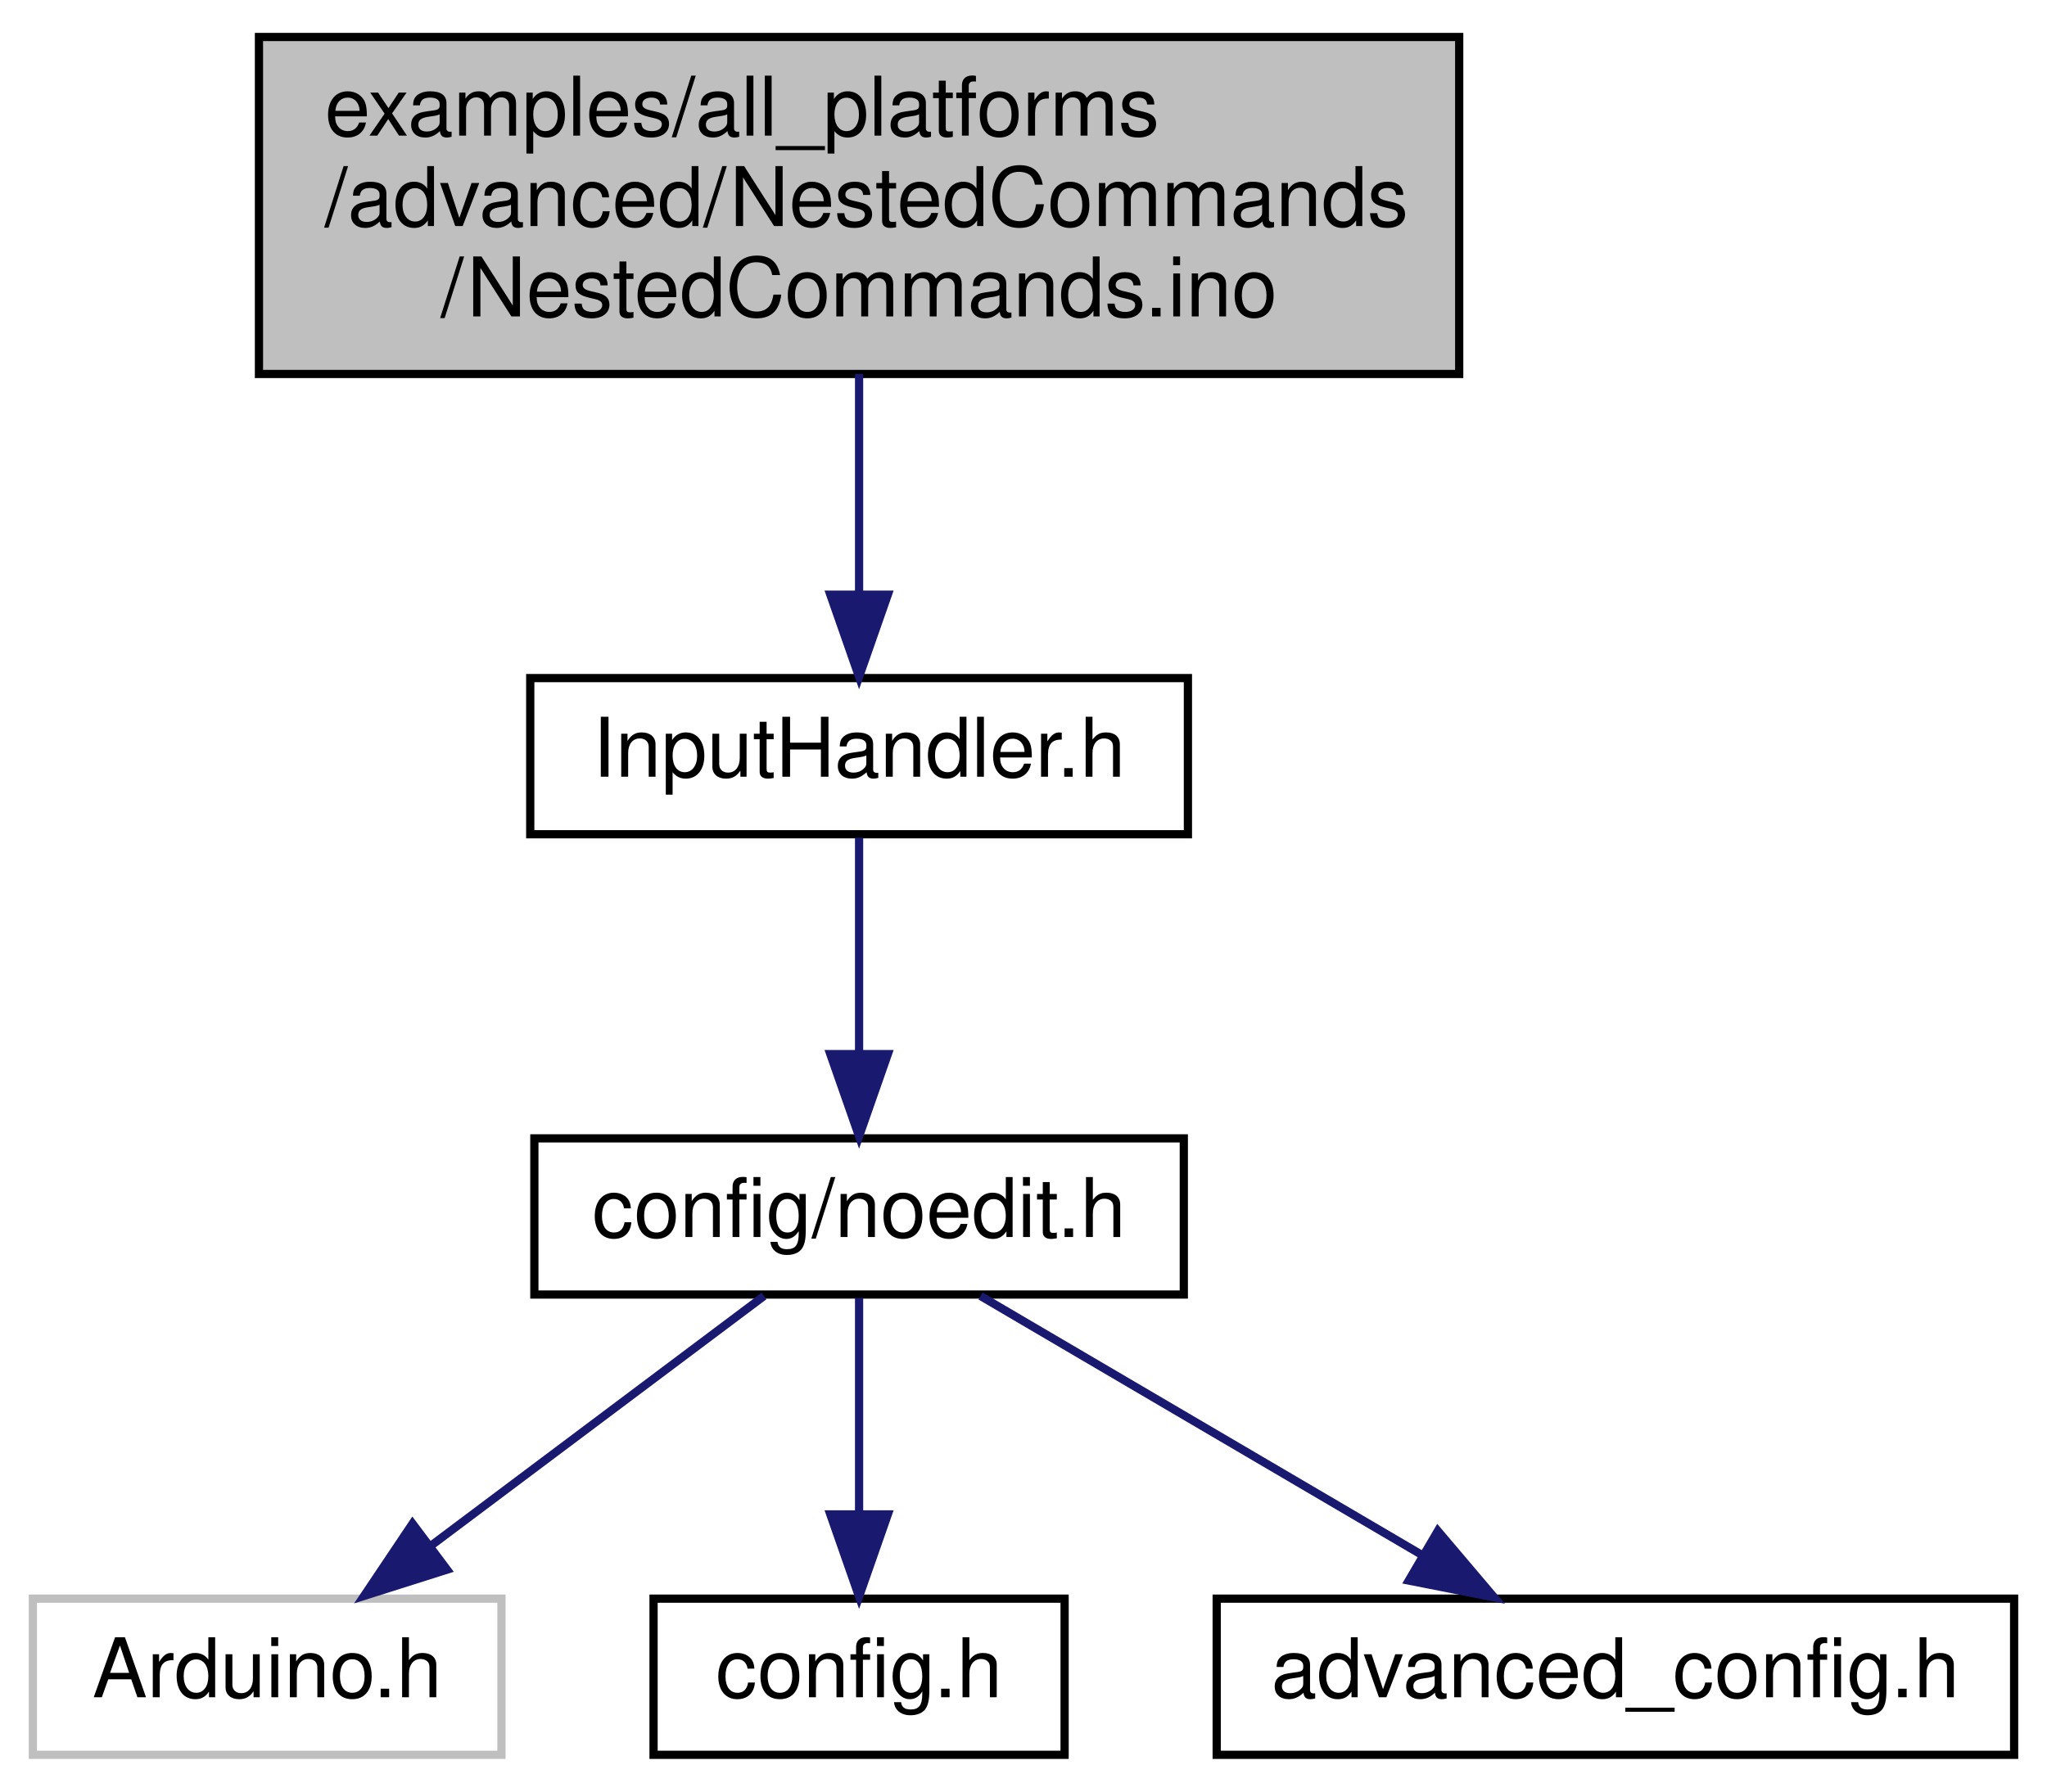
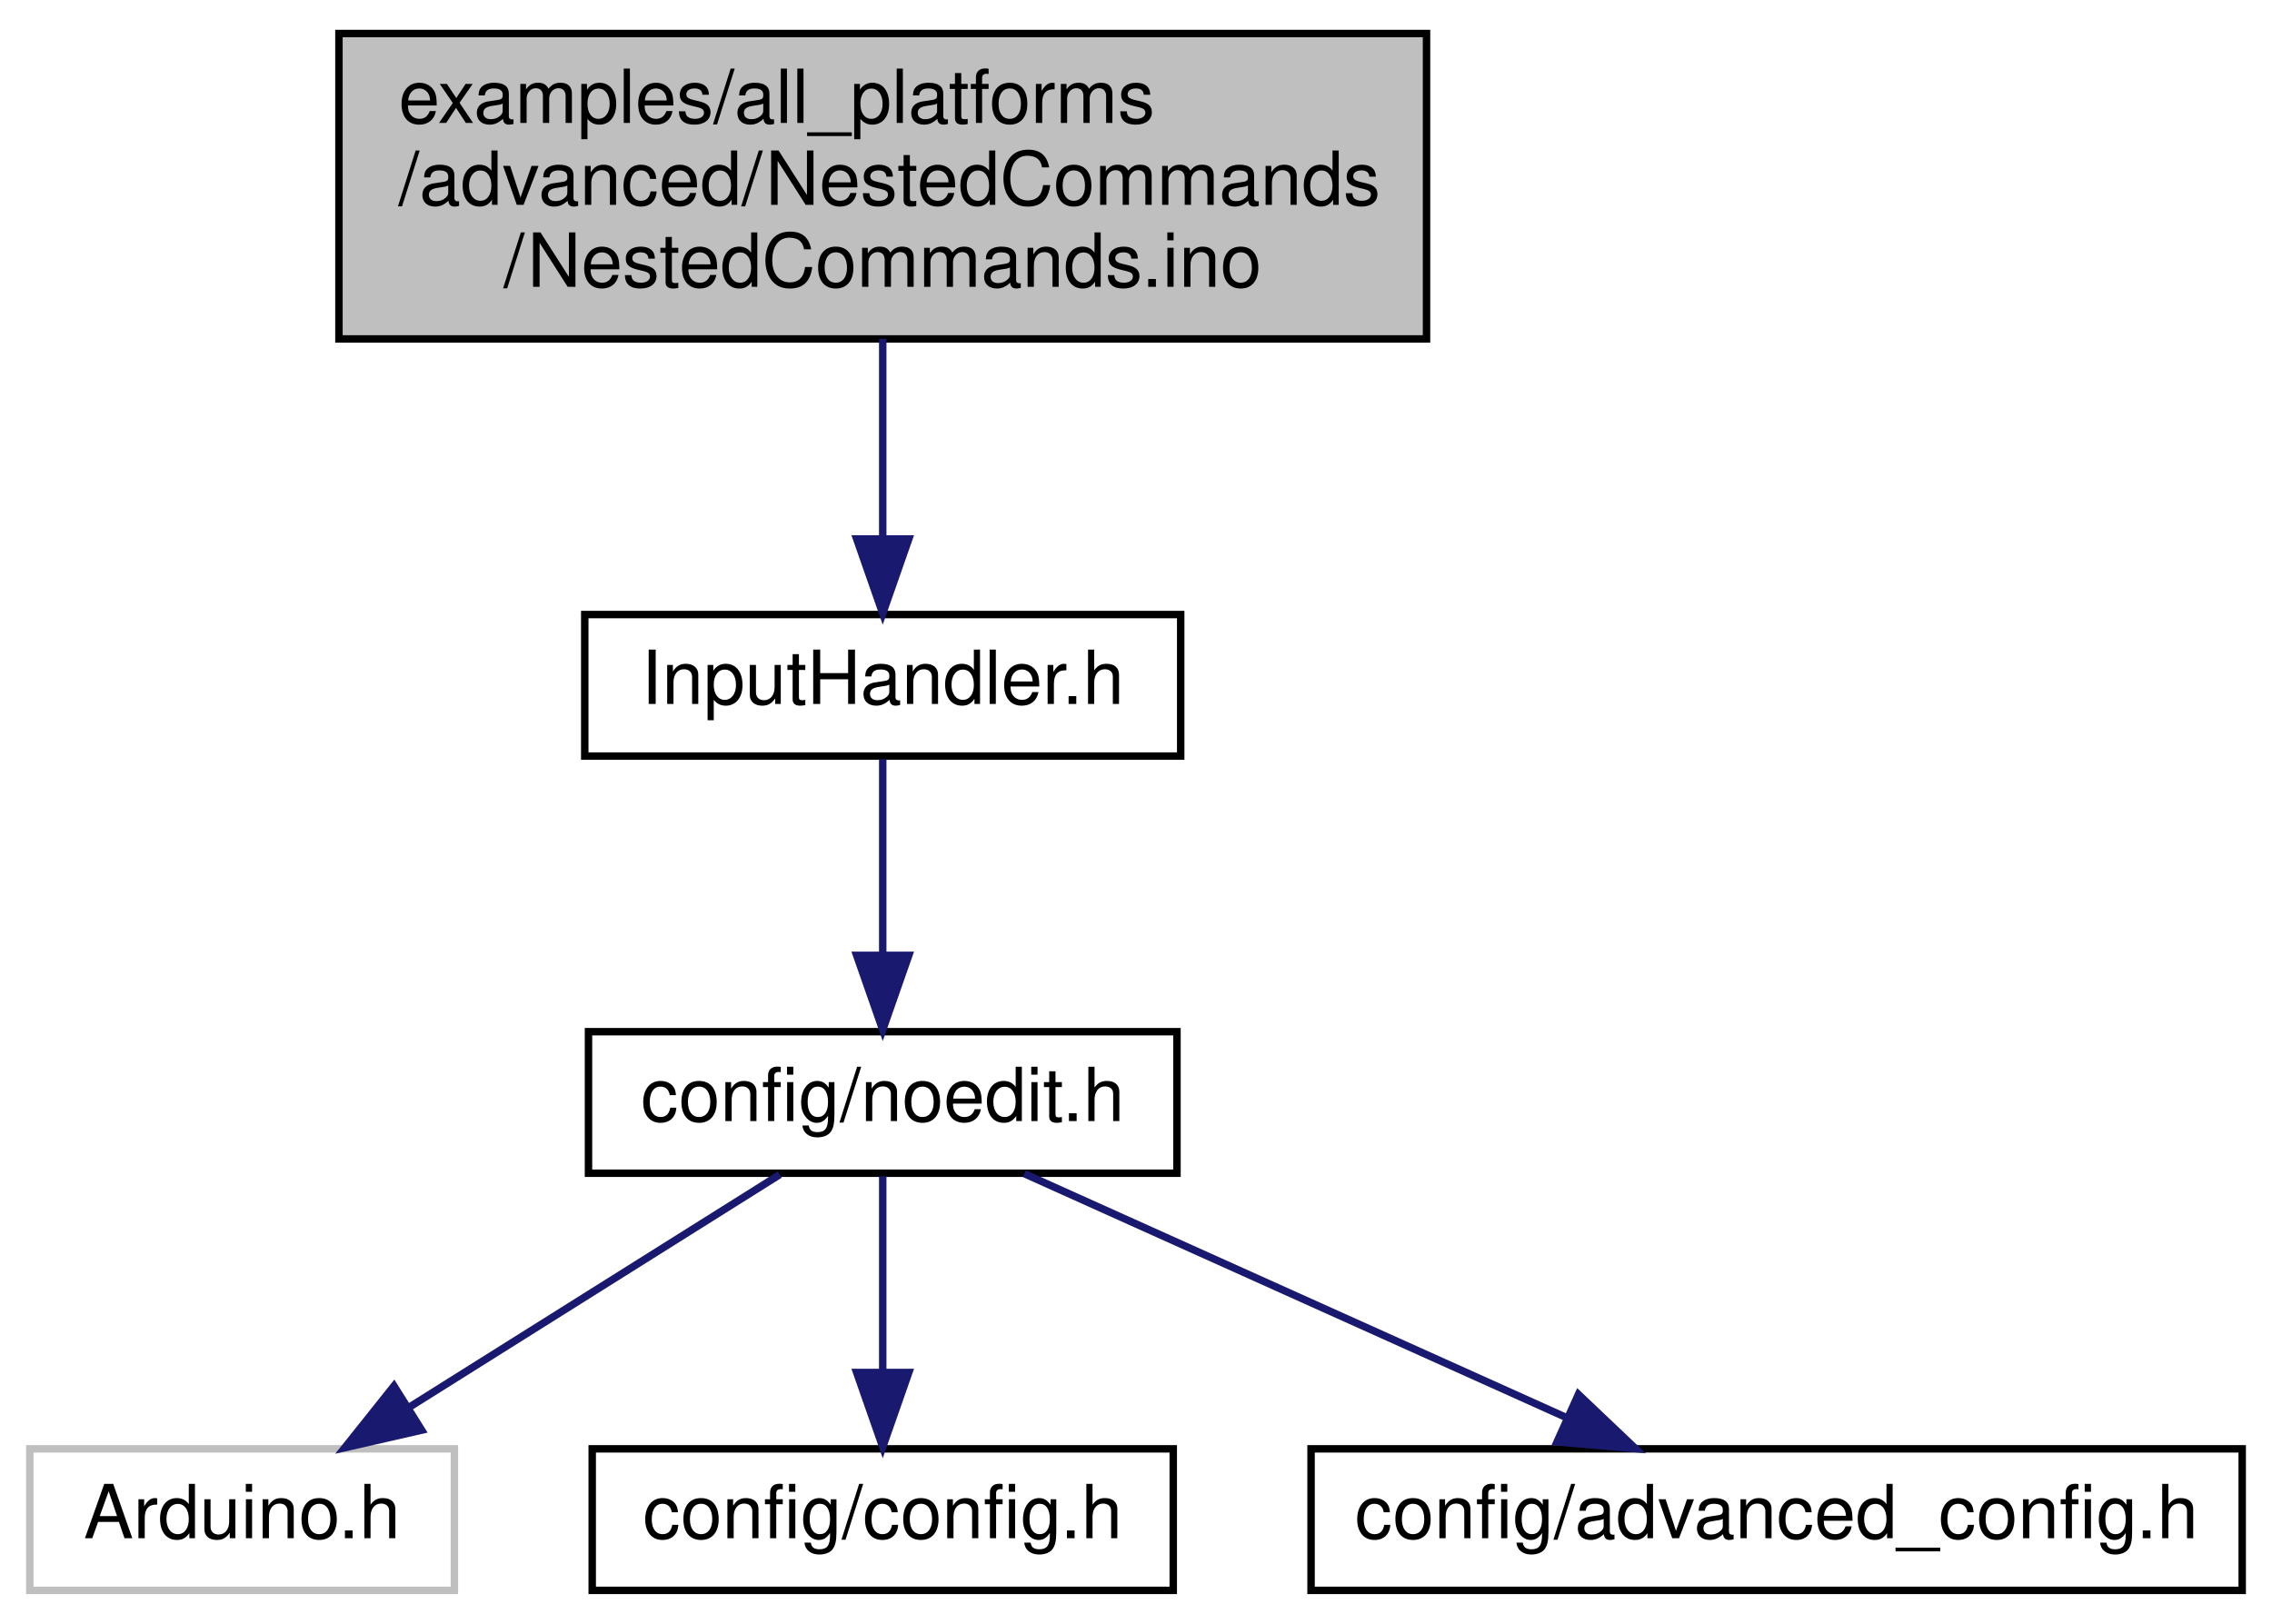
- <svg xmlns="http://www.w3.org/2000/svg" xmlns:xlink="http://www.w3.org/1999/xlink" width="249pt" height="218pt" viewBox="0.00 0.00 249.00 218.00">
+ <svg xmlns="http://www.w3.org/2000/svg" xmlns:xlink="http://www.w3.org/1999/xlink" width="305pt" height="218pt" viewBox="0.00 0.00 305.00 218.00">
  <g id="graph0" class="graph" transform="scale(1 1) rotate(0) translate(4 214)">
    <g id="node1" class="node">
      <g id="a_node1">
        <a xlink:title="An example that demonstrates nested subcommands.">
-           <polygon fill="#bfbfbf" stroke="black" points="27.5,-168.5 27.5,-209.5 173.5,-209.5 173.5,-168.5 27.5,-168.5" />
-           <text text-anchor="start" x="35.5" y="-197.5" font-family="Helvetica,sans-Serif" font-size="10.00">examples/all_platforms</text>
-           <text text-anchor="start" x="35.5" y="-186.5" font-family="Helvetica,sans-Serif" font-size="10.00">/advanced/NestedCommands</text>
-           <text text-anchor="middle" x="100.5" y="-175.5" font-family="Helvetica,sans-Serif" font-size="10.00">/NestedCommands.ino</text>
+           <polygon fill="#bfbfbf" stroke="black" points="41.5,-168.5 41.5,-209.5 187.5,-209.5 187.5,-168.5 41.5,-168.5" />
+           <text text-anchor="start" x="49.5" y="-197.5" font-family="Helvetica,sans-Serif" font-size="10.00">examples/all_platforms</text>
+           <text text-anchor="start" x="49.5" y="-186.5" font-family="Helvetica,sans-Serif" font-size="10.00">/advanced/NestedCommands</text>
+           <text text-anchor="middle" x="114.5" y="-175.5" font-family="Helvetica,sans-Serif" font-size="10.00">/NestedCommands.ino</text>
        </a>
      </g>
    </g>
    <g id="node2" class="node">
      <g id="a_node2">
        <a xlink:href="../../df/dec/_input_handler_8h.html" target="_top" xlink:title="InputHandler library header file.">
-           <polygon fill="none" stroke="black" points="60.5,-112.5 60.5,-131.5 140.5,-131.5 140.5,-112.5 60.5,-112.5" />
-           <text text-anchor="middle" x="100.5" y="-119.5" font-family="Helvetica,sans-Serif" font-size="10.00">InputHandler.h</text>
+           <polygon fill="none" stroke="black" points="74.5,-112.5 74.5,-131.5 154.5,-131.5 154.5,-112.5 74.5,-112.5" />
+           <text text-anchor="middle" x="114.5" y="-119.5" font-family="Helvetica,sans-Serif" font-size="10.00">InputHandler.h</text>
        </a>
      </g>
    </g>
    <g id="edge1" class="edge">
-       <path fill="none" stroke="midnightblue" d="M100.5,-168.5C100.5,-160.07 100.5,-150.24 100.5,-141.87" />
-       <polygon fill="midnightblue" stroke="midnightblue" points="104,-141.65 100.5,-131.65 97,-141.65 104,-141.65" />
+       <path fill="none" stroke="midnightblue" d="M114.5,-168.5C114.5,-160.07 114.5,-150.24 114.5,-141.87" />
+       <polygon fill="midnightblue" stroke="midnightblue" points="118,-141.65 114.5,-131.65 111,-141.65 118,-141.65" />
    </g>
    <g id="node3" class="node">
      <g id="a_node3">
        <a xlink:href="../../da/dc7/noedit_8h.html" target="_top" xlink:title="InputHandler library C includes.">
-           <polygon fill="none" stroke="black" points="61,-56.5 61,-75.5 140,-75.5 140,-56.5 61,-56.5" />
-           <text text-anchor="middle" x="100.5" y="-63.5" font-family="Helvetica,sans-Serif" font-size="10.00">config/noedit.h</text>
+           <polygon fill="none" stroke="black" points="75,-56.5 75,-75.5 154,-75.5 154,-56.5 75,-56.5" />
+           <text text-anchor="middle" x="114.5" y="-63.5" font-family="Helvetica,sans-Serif" font-size="10.00">config/noedit.h</text>
        </a>
      </g>
    </g>
    <g id="edge2" class="edge">
-       <path fill="none" stroke="midnightblue" d="M100.5,-112.08C100.5,-105.01 100.5,-94.86 100.5,-85.99" />
-       <polygon fill="midnightblue" stroke="midnightblue" points="104,-85.75 100.5,-75.75 97,-85.75 104,-85.75" />
+       <path fill="none" stroke="midnightblue" d="M114.5,-112.08C114.5,-105.01 114.5,-94.86 114.5,-85.99" />
+       <polygon fill="midnightblue" stroke="midnightblue" points="118,-85.75 114.5,-75.75 111,-85.75 118,-85.75" />
    </g>
    <g id="node4" class="node">
      <g id="a_node4">
        <a xlink:title=" ">
          <polygon fill="none" stroke="#bfbfbf" points="0,-0.5 0,-19.5 57,-19.5 57,-0.5 0,-0.5" />
          <text text-anchor="middle" x="28.5" y="-7.5" font-family="Helvetica,sans-Serif" font-size="10.00">Arduino.h</text>
        </a>
      </g>
    </g>
    <g id="edge3" class="edge">
-       <path fill="none" stroke="midnightblue" d="M88.93,-56.32C78.08,-48.18 61.62,-35.84 48.62,-26.09" />
-       <polygon fill="midnightblue" stroke="midnightblue" points="50.38,-23.03 40.28,-19.83 46.18,-28.63 50.38,-23.03" />
+       <path fill="none" stroke="midnightblue" d="M100.68,-56.32C87.27,-47.9 66.68,-34.97 50.91,-25.07" />
+       <polygon fill="midnightblue" stroke="midnightblue" points="52.61,-22.01 42.28,-19.65 48.89,-27.94 52.61,-22.01" />
    </g>
    <g id="node5" class="node">
      <g id="a_node5">
        <a xlink:href="../../db/d16/config_8h.html" target="_top" xlink:title="InputHandler library user configurable items.">
-           <polygon fill="none" stroke="black" points="75.5,-0.5 75.5,-19.5 125.5,-19.5 125.5,-0.5 75.5,-0.5" />
-           <text text-anchor="middle" x="100.5" y="-7.5" font-family="Helvetica,sans-Serif" font-size="10.00">config.h</text>
+           <polygon fill="none" stroke="black" points="75.5,-0.5 75.5,-19.5 153.5,-19.5 153.5,-0.5 75.5,-0.5" />
+           <text text-anchor="middle" x="114.5" y="-7.5" font-family="Helvetica,sans-Serif" font-size="10.00">config/config.h</text>
        </a>
      </g>
    </g>
    <g id="edge4" class="edge">
-       <path fill="none" stroke="midnightblue" d="M100.5,-56.08C100.5,-49.01 100.5,-38.86 100.5,-29.99" />
-       <polygon fill="midnightblue" stroke="midnightblue" points="104,-29.75 100.5,-19.75 97,-29.75 104,-29.75" />
+       <path fill="none" stroke="midnightblue" d="M114.5,-56.08C114.5,-49.01 114.5,-38.86 114.5,-29.99" />
+       <polygon fill="midnightblue" stroke="midnightblue" points="118,-29.75 114.5,-19.75 111,-29.75 118,-29.75" />
    </g>
    <g id="node6" class="node">
      <g id="a_node6">
        <a xlink:href="../../d5/d4a/advanced__config_8h.html" target="_top" xlink:title="InputHandler library advanced user settings.">
-           <polygon fill="none" stroke="black" points="144,-0.5 144,-19.5 241,-19.5 241,-0.5 144,-0.5" />
-           <text text-anchor="middle" x="192.5" y="-7.5" font-family="Helvetica,sans-Serif" font-size="10.00">advanced_config.h</text>
+           <polygon fill="none" stroke="black" points="172,-0.5 172,-19.5 297,-19.5 297,-0.5 172,-0.5" />
+           <text text-anchor="middle" x="234.5" y="-7.5" font-family="Helvetica,sans-Serif" font-size="10.00">config/advanced_config.h</text>
        </a>
      </g>
    </g>
    <g id="edge5" class="edge">
-       <path fill="none" stroke="midnightblue" d="M115.28,-56.32C129.77,-47.82 152.07,-34.73 168.99,-24.8" />
-       <polygon fill="midnightblue" stroke="midnightblue" points="170.9,-27.74 177.76,-19.65 167.36,-21.7 170.9,-27.74" />
+       <path fill="none" stroke="midnightblue" d="M133.51,-56.44C153.09,-47.64 183.81,-33.81 206.23,-23.72" />
+       <polygon fill="midnightblue" stroke="midnightblue" points="207.89,-26.81 215.57,-19.52 205.02,-20.43 207.89,-26.81" />
    </g>
  </g>
</svg>
